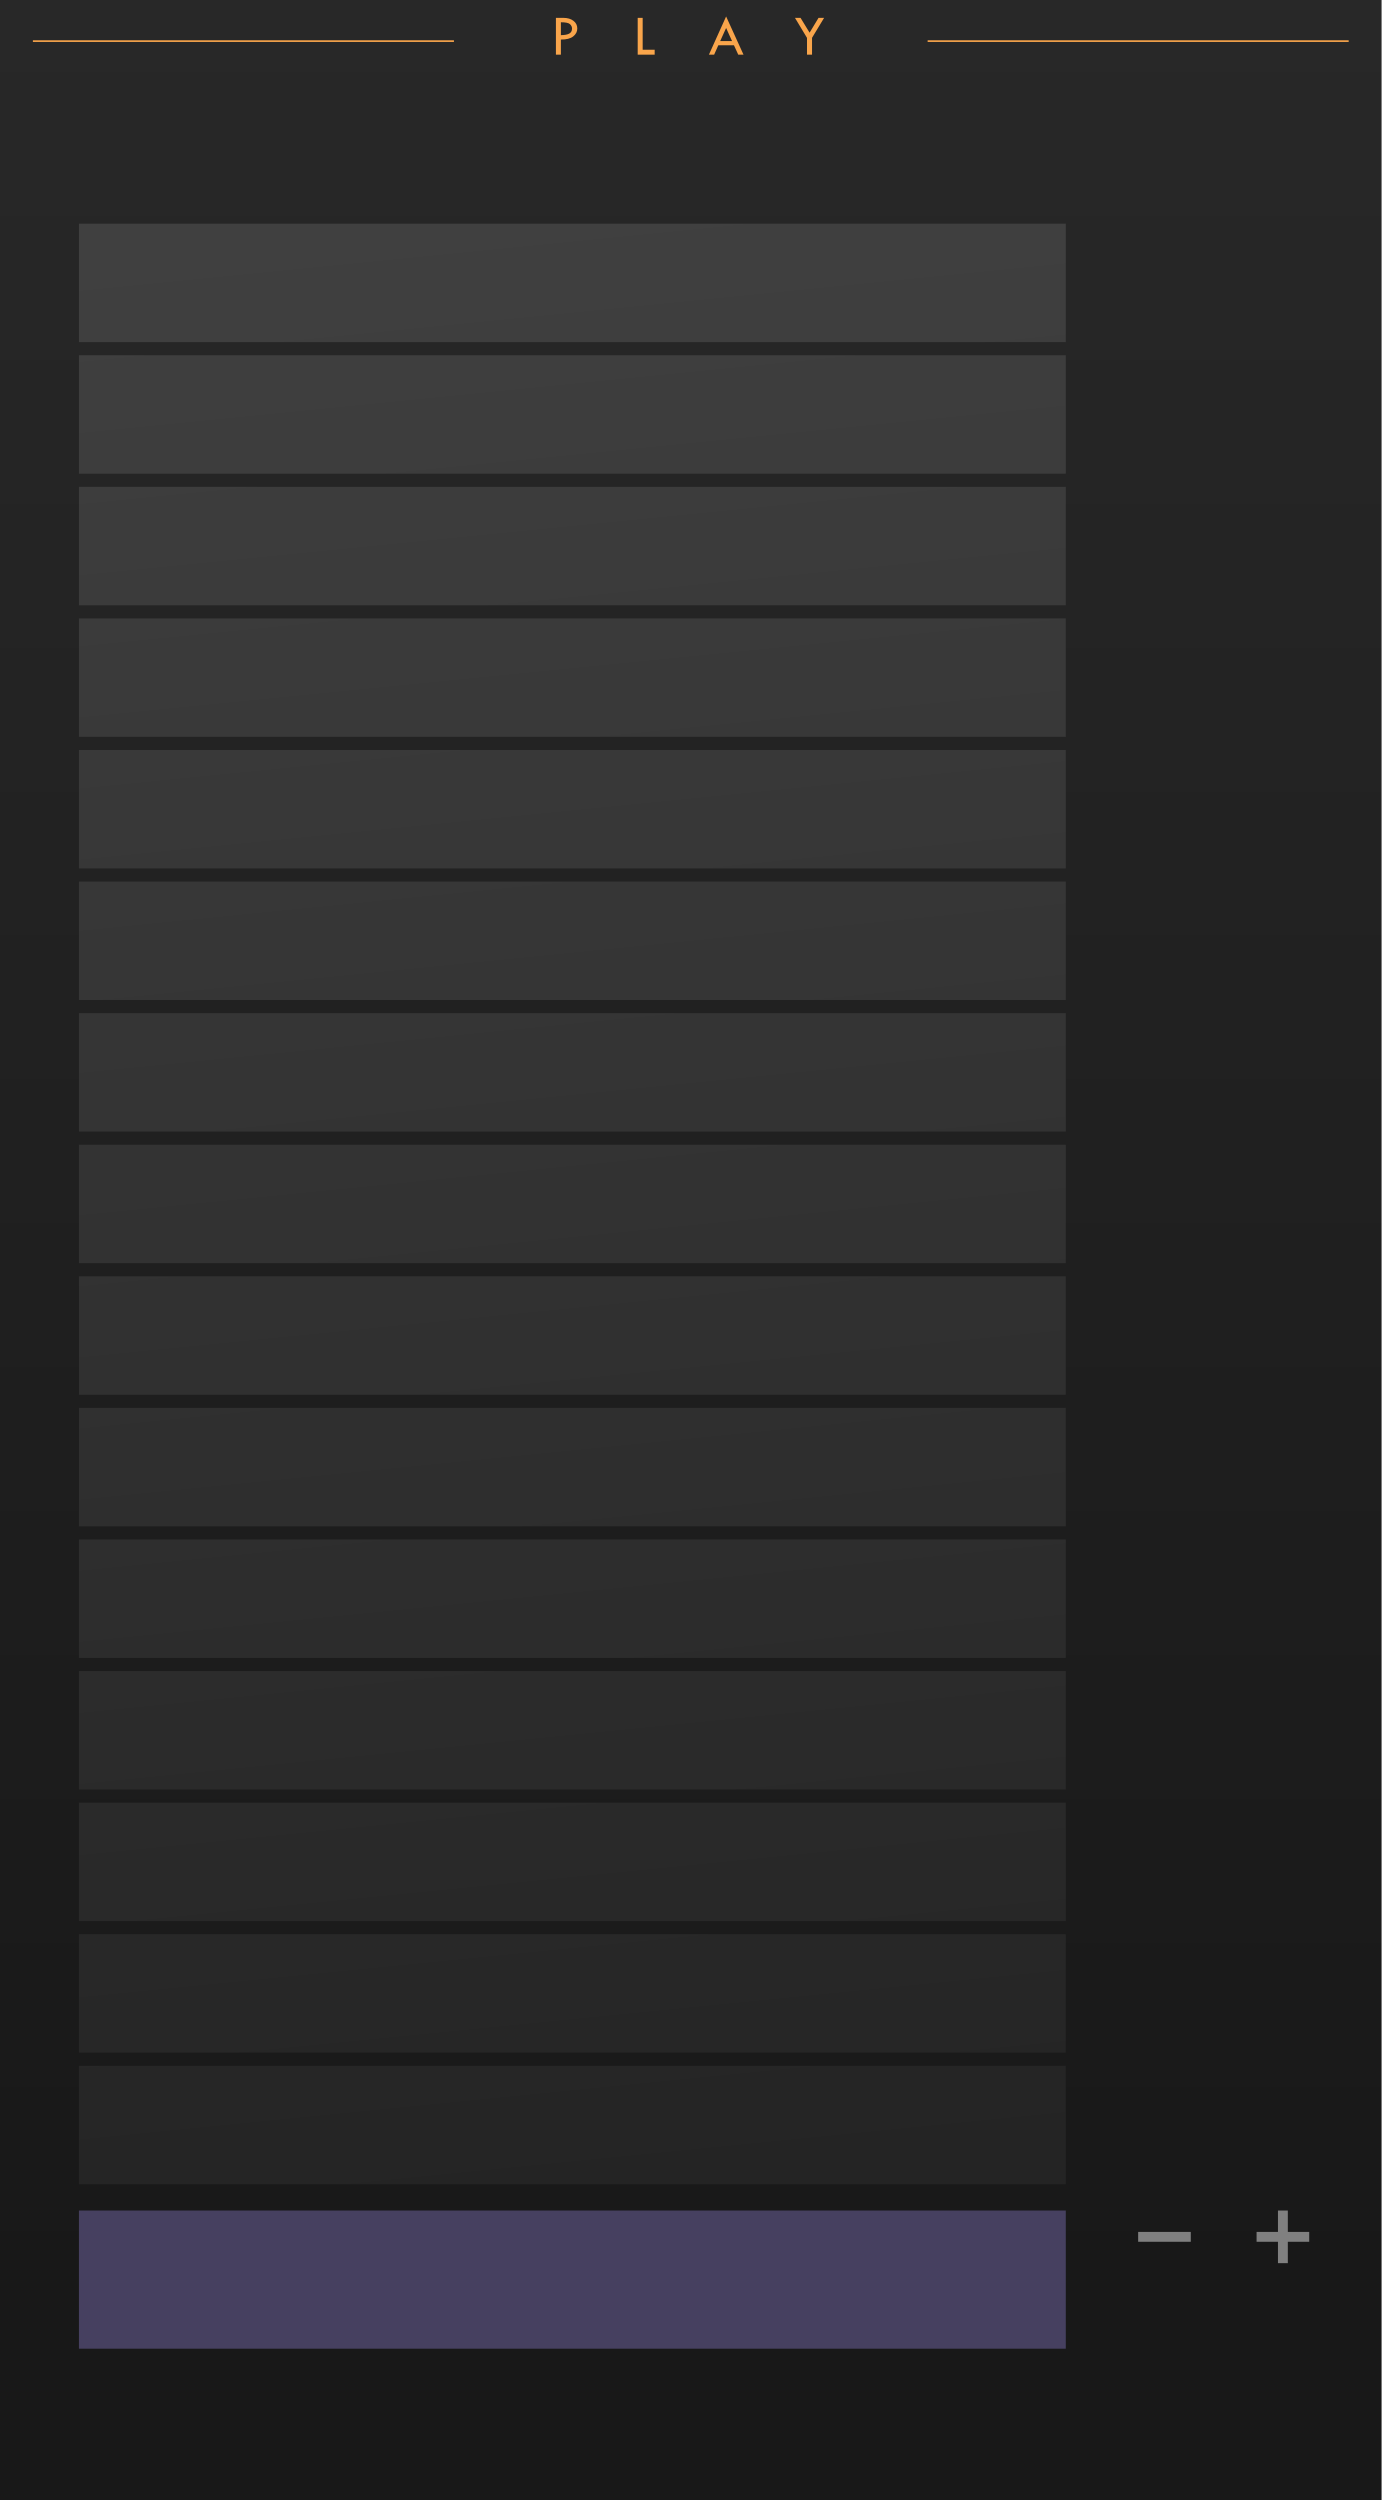
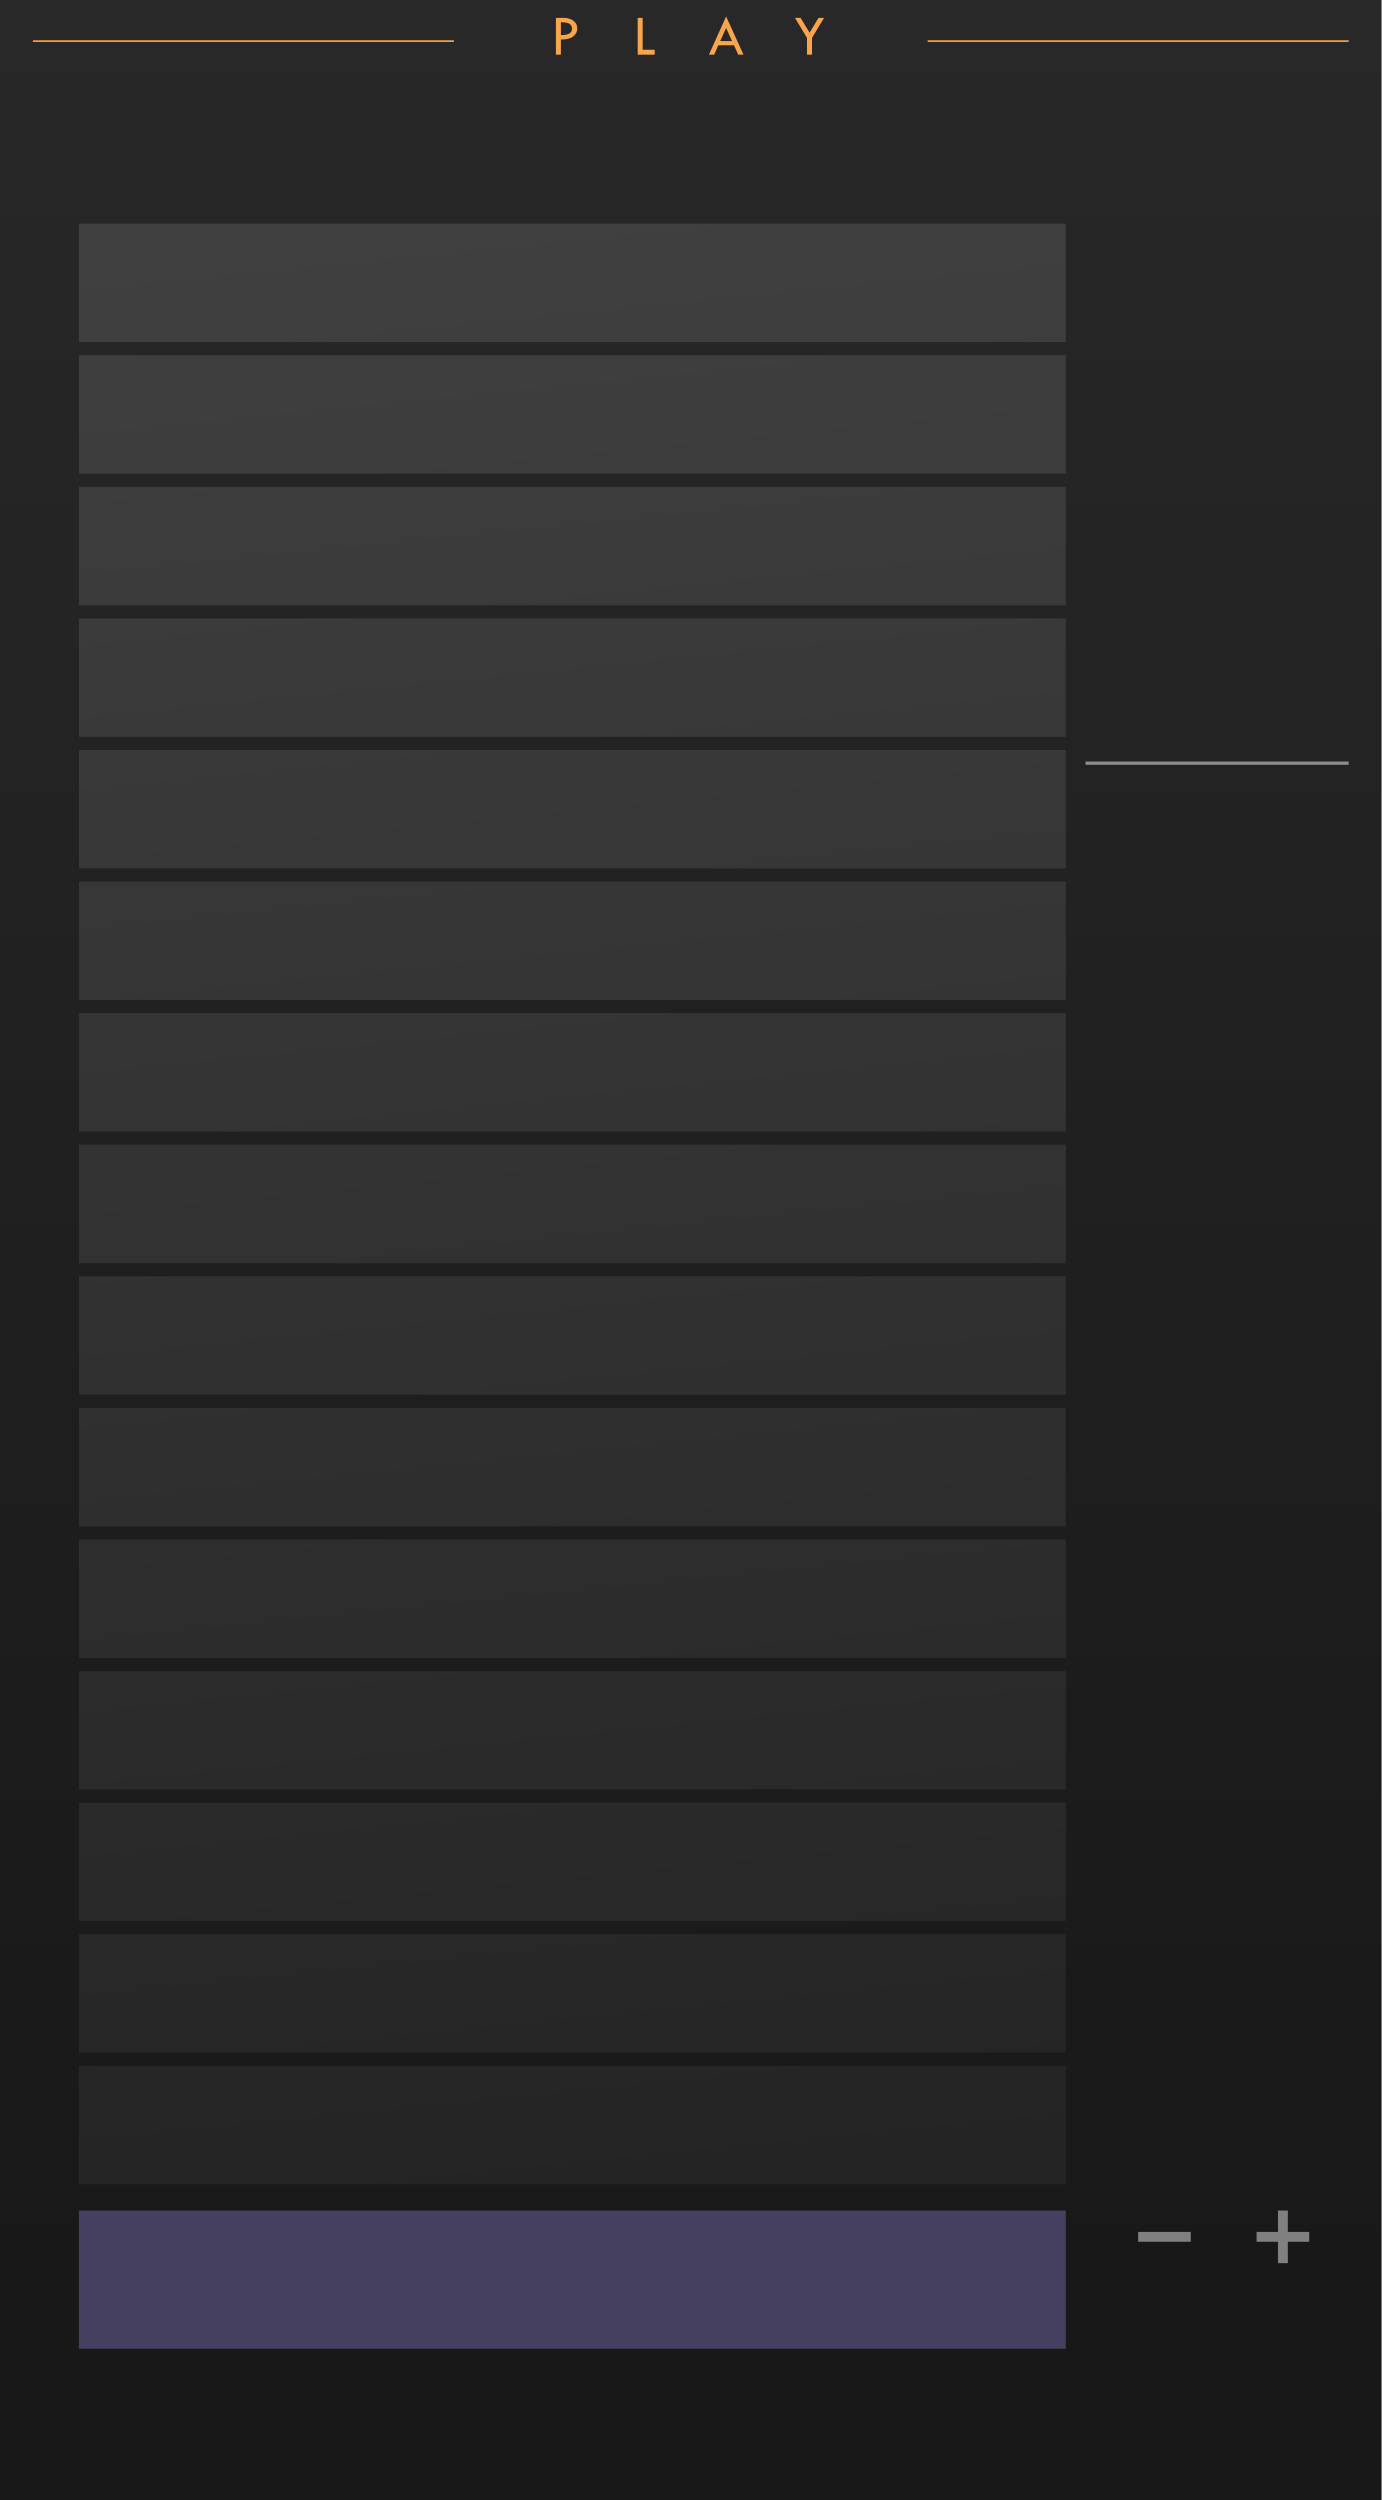
<svg xmlns="http://www.w3.org/2000/svg" width="210" height="380" viewBox="0 0 210 380" version="1.1">
  <linearGradient id="panel-gradient" x1="0" y1="0" x2="0" y2="350" gradientUnits="userSpaceOnUse">
    <stop offset="0" stop-color="#282828" />
    <stop offset="1" stop-color="#181818" />
  </linearGradient>
  <linearGradient id="grid-grad" x1="45%" y1="0" x2="50%" y2="100%" gradientUnits="objectBoundingBox">
    <stop stop-color="#404040" offset="0" />
    <stop stop-color="#242424" offset="1" />
  </linearGradient>
  <g>
    <rect id="g-panel" fill="url(#panel-gradient)" width="210" height="380" x="0" y="0" />
    <g id="grid">
      <path fill="url(#grid-grad)" id="p-grid" d="             M 12,34 h 150 v 18 h -150 z             M 12,54 h 150 v 18 h -150 z             M 12,74 h 150 v 18 h -150 z             M 12,94 h 150 v 18 h -150 z             M 12,114 h 150 v 18 h -150 z             M 12,134 h 150 v 18 h -150 z             M 12,154 h 150 v 18 h -150 z             M 12,174 h 150 v 18 h -150 z             M 12,194 h 150 v 18 h -150 z             M 12,214 h 150 v 18 h -150 z             M 12,234 h 150 v 18 h -150 z             M 12,254 h 150 v 18 h -150 z             M 12,274 h 150 v 18 h -150 z             M 12,294 h 150 v 18 h -150 z             M 12,314 h 150 v 18 h -150 z             " />
      <rect fill="#464060" id="grid-new" width="150" height="21" x="12" y="336" />
    </g>
+     <path id="d1--div" fill="none" stroke="#8c8c8c" stroke-width="0.5" d="m 165,116 h 40" />
    <g id="g32">
      <path id="minus--ctl-label" transform="translate(171,334)" fill="#808080" d="M 10,5.25 H 2 v 1.5 h 8 z" />
      <path id="plus--ctl-label" transform="translate(189,334)" fill="#808080" d="M 6.75,2 H 5.25 V 5.25 H 2 v 1.5 H 5.25 V 10 h 1.5 V 6.75 H 10 V 5.25 H 6.75 Z" />
    </g>
  </g>
  <g id="small-logo" opacity="0" transform="translate(2.5, 2.5) scale(.125, .125)">
    <path id="CHEM" fill="#faa64c" stroke="#f9a54b" stroke-width="1.25" d="M 9.572,6.81 C 7.53,6.964 5.817,7.487 4.433,8.381 3.062,9.273 2.052,10.492 1.405,12.033 0.758,13.574 0.513,15.406 0.672,17.528 l 0.55,7.341 c 0.158,2.11 0.673,3.884 1.543,5.323 0.869,1.427 2.049,2.477 3.538,3.154 1.5,0.664 3.271,0.919 5.313,0.765 1.687,-0.127 3.155,-0.599 4.409,-1.422 1.254,-0.822 2.257,-1.953 3.01,-3.391 0.764,-1.451 1.244,-3.166 1.441,-5.142 l -5.206,0.392 C 15.089,25.907 14.645,26.982 13.942,27.775 13.239,28.556 12.339,28.989 11.239,29.072 9.833,29.178 8.705,28.832 7.859,28.032 7.024,27.232 6.548,26.047 6.431,24.477 L 5.881,17.135 c -0.118,-1.57 0.177,-2.813 0.882,-3.73 0.717,-0.93 1.78,-1.449 3.186,-1.555 0.721,-0.054 1.38,0.063 1.98,0.35 0.612,0.287 1.143,0.728 1.593,1.323 0.462,0.582 0.825,1.313 1.087,2.194 l 5.206,-0.392 C 19.338,13.388 18.616,11.763 17.645,10.455 16.686,9.146 15.518,8.179 14.143,7.555 12.781,6.93 11.259,6.683 9.572,6.81 Z M 23.363,6.048 25.366,32.798 30.389,32.419 29.578,21.583 39.15,20.862 39.961,31.697 44.988,31.318 42.985,4.569 37.958,4.948 38.786,16.004 29.214,16.726 28.386,5.669 Z m 25.488,-1.922 2.003,26.75 17.862,-1.347 -0.364,-4.857 -12.835,0.968 -0.449,-5.996 10.817,-0.815 -0.364,-4.857 -10.817,0.815 -0.463,-6.182 12.835,-0.968 -0.364,-4.857 z m 22.445,-1.692 2.003,26.75 4.566,-0.344 -1.396,-18.646 6.09,15.295 4.435,-0.334 3.717,-16.391 1.423,19.001 4.566,-0.344 L 94.697,0.67 88.075,1.169 84.346,19.581 77.918,1.935 Z" />
    <path id="hex" fill="none" stroke="#f9a54b" stroke-width="2.5" d="M 75.274,41.479 61.021,45.456 57.339,59.788 67.909,70.143 82.162,66.167 85.845,51.835 Z" />
  </g>
  <g id="g16" transform="translate(84.5, 2.5)">
    <path fill="#f9a54b" d="m 0,0.215 h 1.125 q 0.954,0 1.538,0.448 0.584,0.448 0.584,1.165 0,0.721 -0.62,1.208 -0.615,0.488 -1.872,0.475 V 5.814 H 0 Z M 0.756,0.883 V 2.843 Q 1.617,2.834 2.03,2.602 2.448,2.364 2.448,1.846 2.448,1.455 2.131,1.169 1.819,0.883 0.756,0.883 Z M 12.43,0.215 h 0.756 V 5.058 h 1.824 v 0.756 h -2.58 z M 25.87,0 28.516,5.814 H 27.716 L 27.061,4.381 h -2.377 l -0.637,1.433 h -0.795 z m 0,1.753 -0.901,1.991 h 1.802 z M 36.335,0.215 h 0.848 l 1.375,2.25 1.358,-2.25 h 0.848 L 38.928,3.248 V 5.814 H 38.164 V 3.256 Z" id="PLAY--title" />
  </g>
  <path id="th" stroke="#f9a54b" stroke-width=".25" d="M 5,6.25 h 64 M 205,6.25 h -64" />
</svg>
